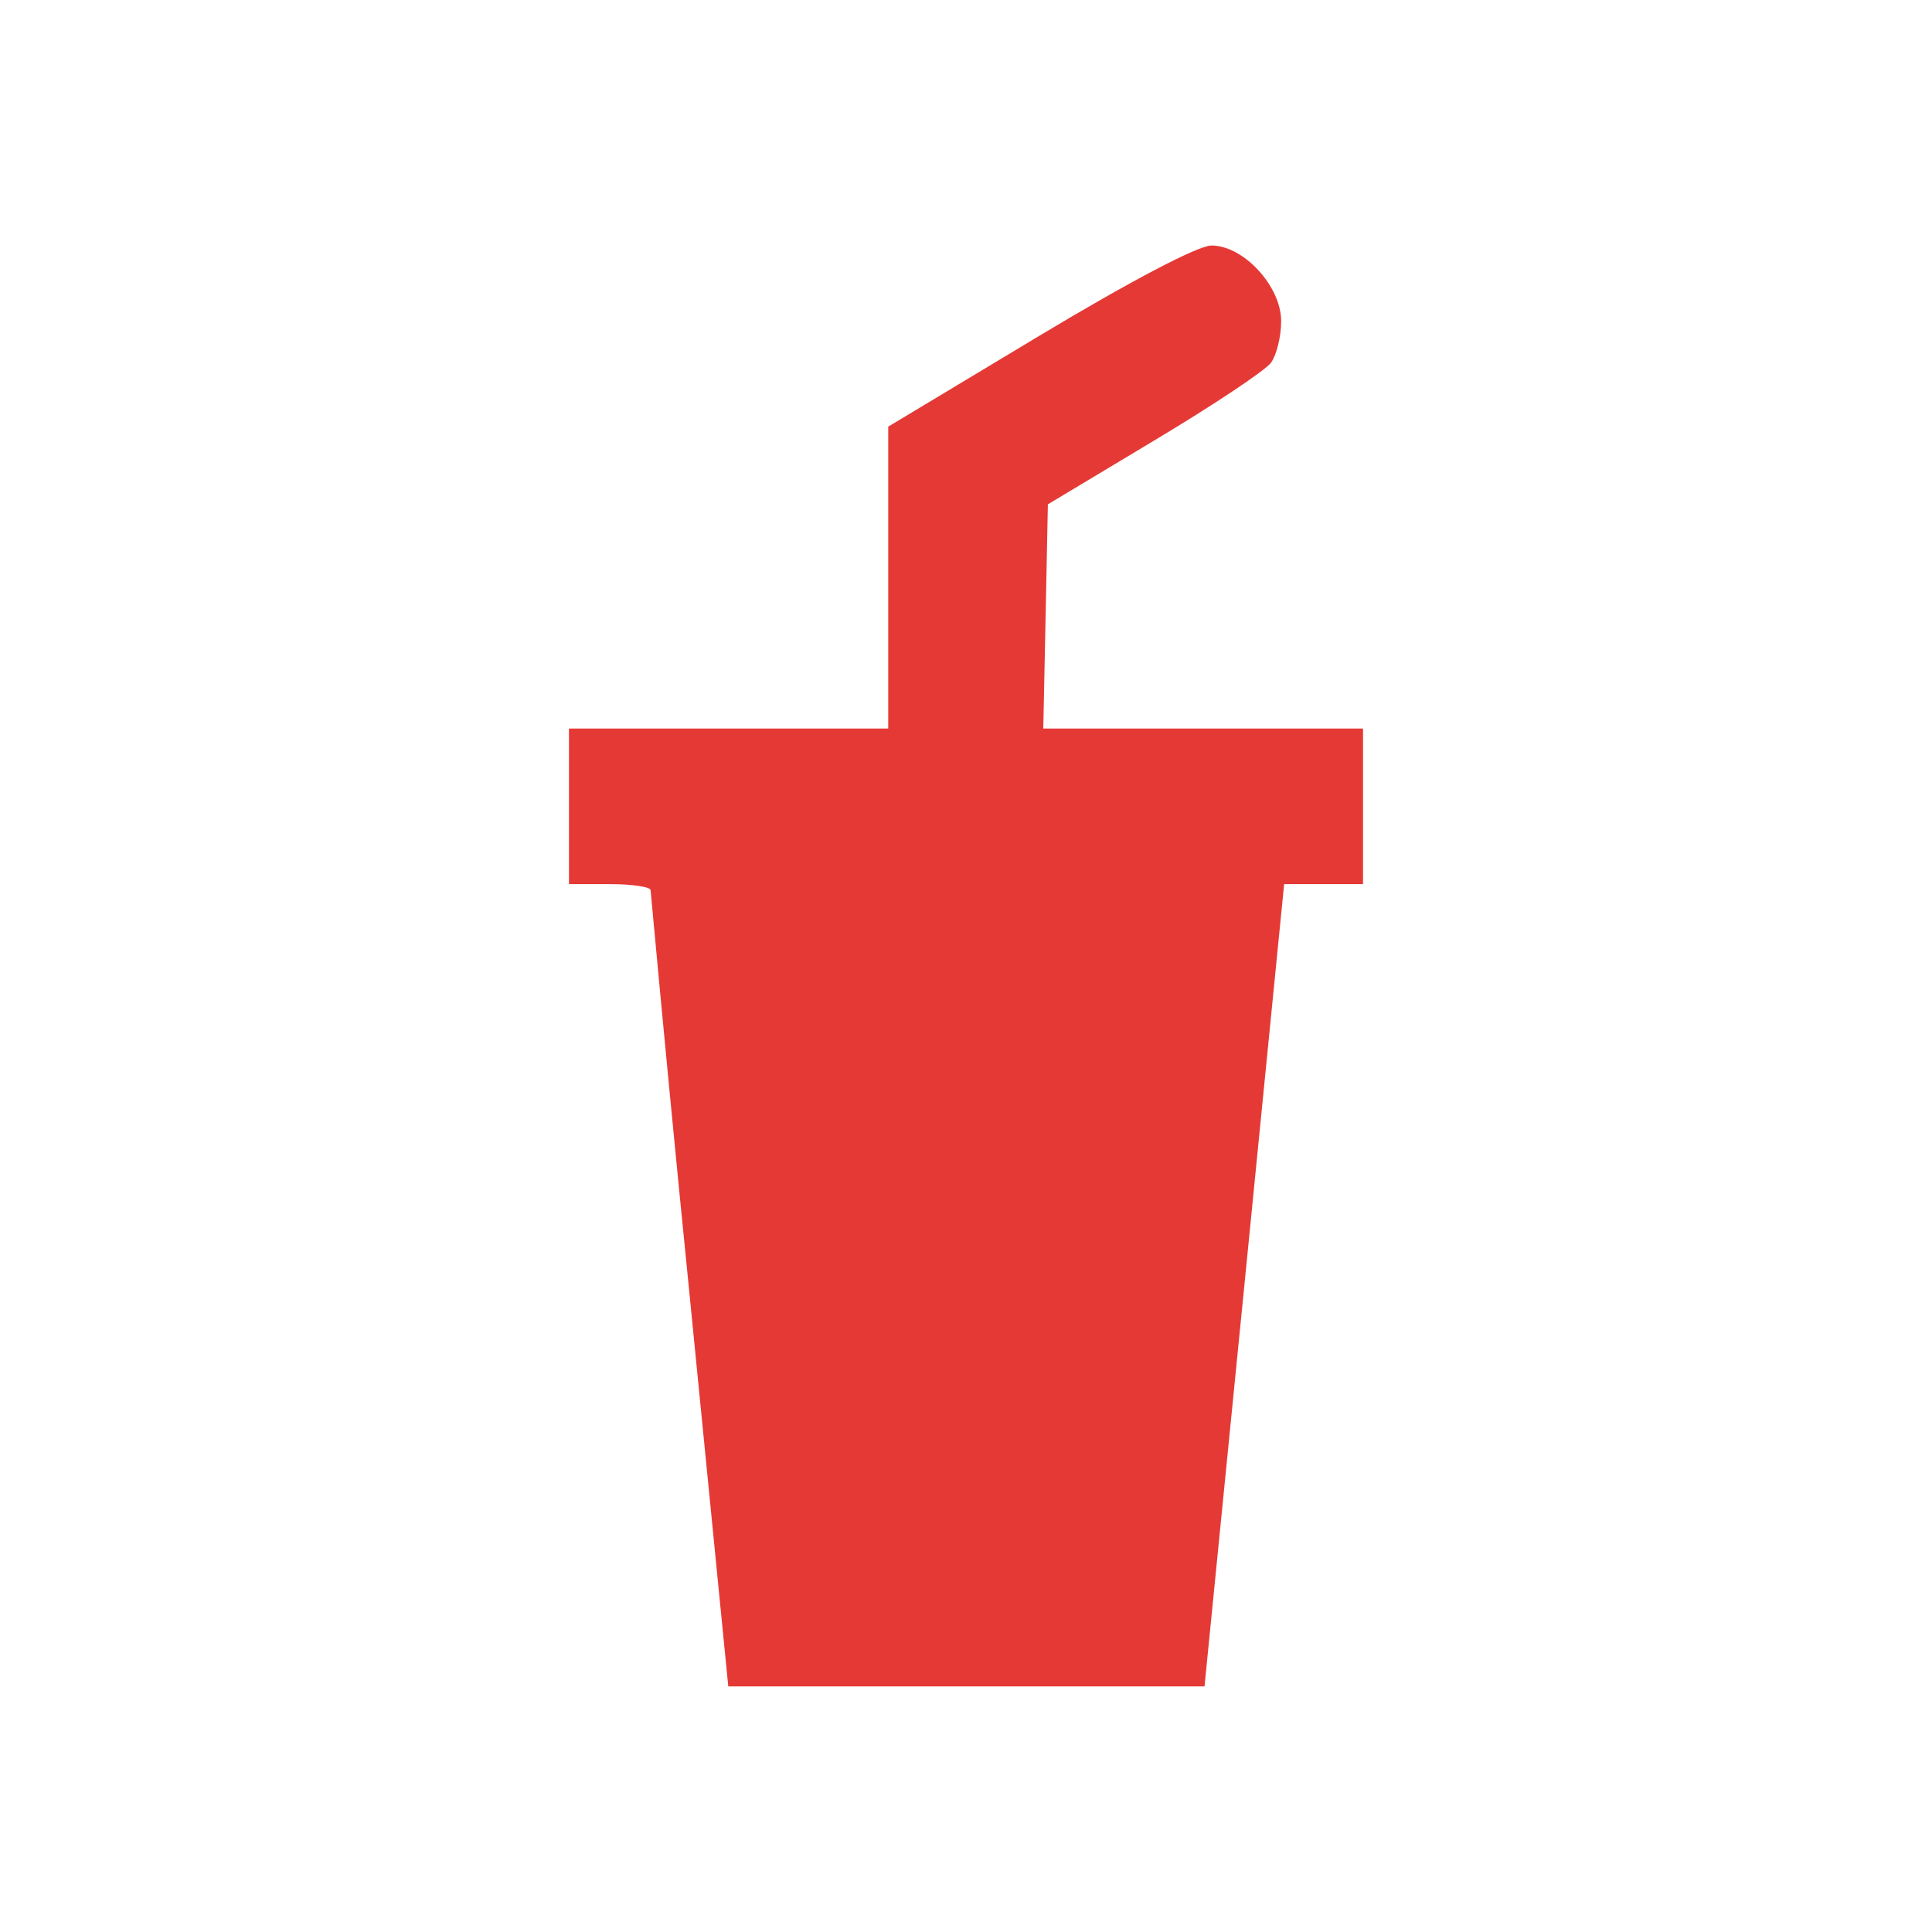
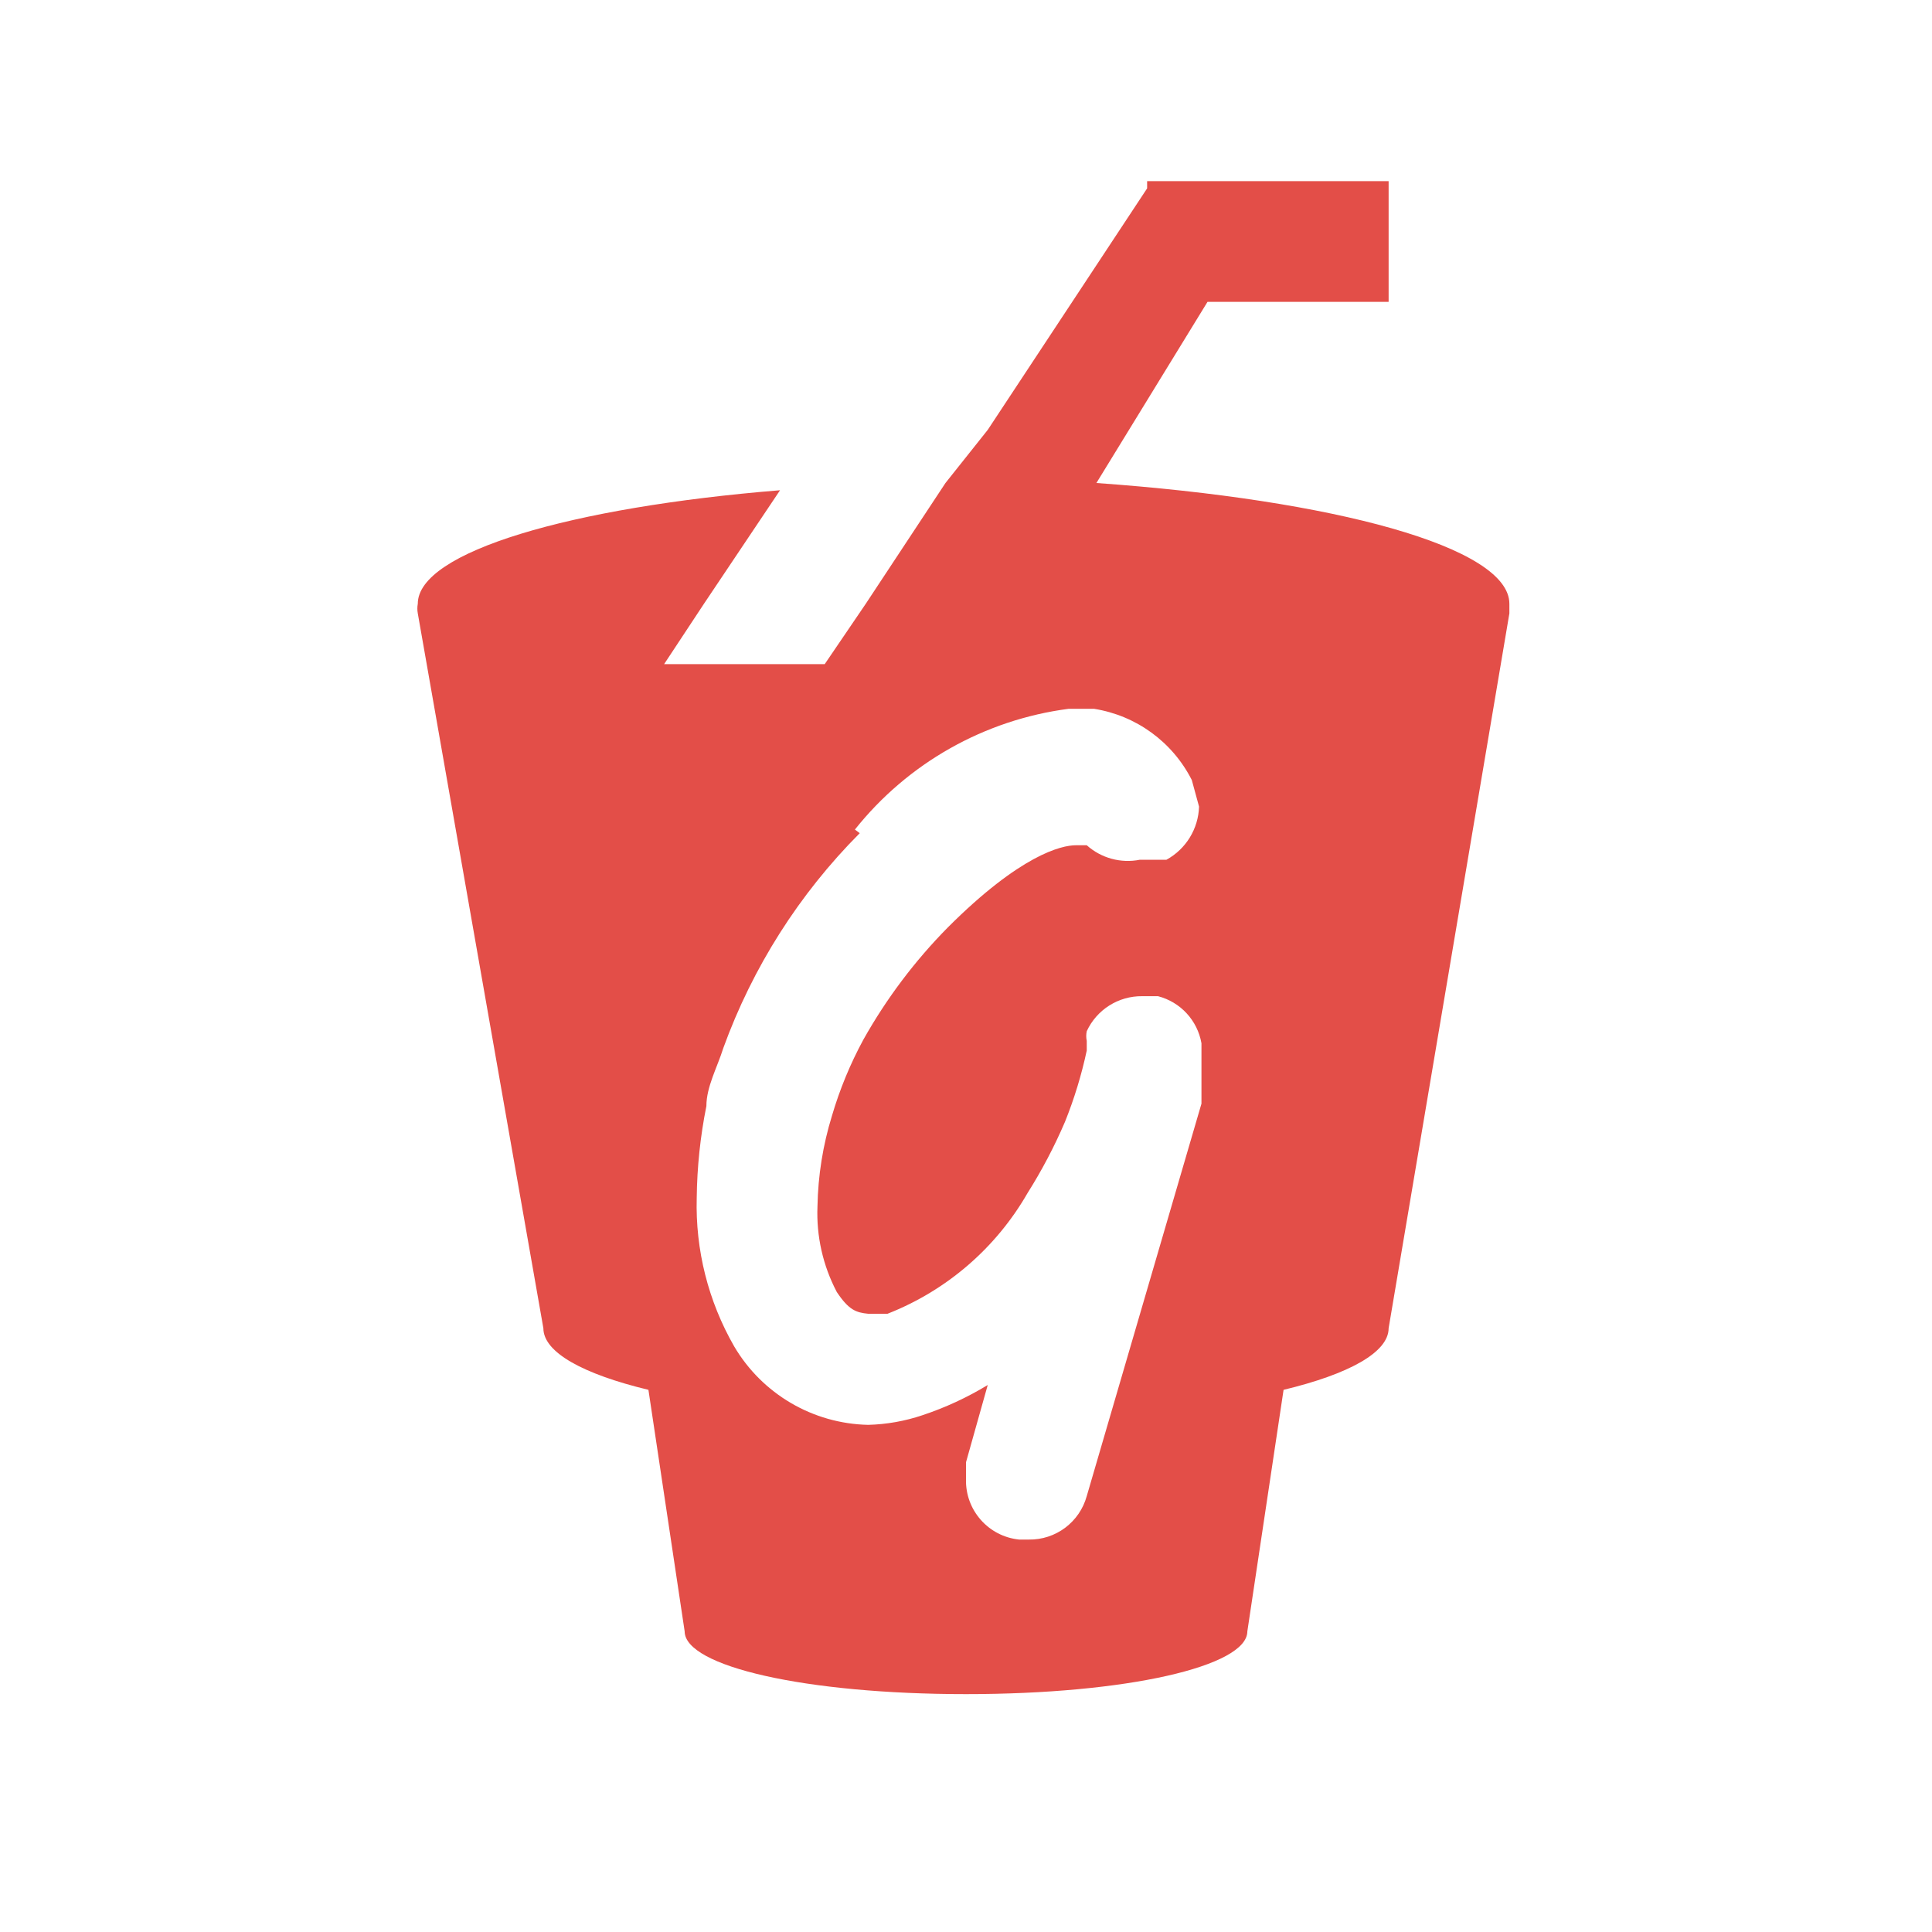
- <svg xmlns="http://www.w3.org/2000/svg" viewBox="0 0 24 24">
-   <path d="M8.562 16.042a595.106 595.106 0 0 1-.48-4.983c.001-.042-.226-.076-.506-.076h-.508V9.05h3.966V5.3l1.871-1.125c1.14-.685 1.978-1.125 2.144-1.125.4 0 .866.506.866.94 0 .189-.057.421-.127.517-.07.095-.722.53-1.45.965l-1.321.793-.028 1.392-.029 1.393h3.972v1.933h-.98l-.494 4.983-.495 4.983H9.047l-.485-4.907z" fill="#e53935" />
+ <svg xmlns="http://www.w3.org/2000/svg" id="Calque_1" data-name="Calque 1" viewBox="0 0 16 16">
+   <defs>
+     <style>.cls-1{fill:#e34e48;}</style>
+   </defs>
+   <path class="cls-1" d="M9.08,4,10,2.5h1.5v-1h-2l0,.06h0l-1.32,2L7.83,4h0L7.17,5l-.34.5H5.5L5.83,5l.63-.94c-1.73.14-3,.51-3,.94a.22.22,0,0,0,0,.08L4.5,11c0,.2.33.38.87.51l.3,2c0,.29,1,.52,2.33.52s2.33-.23,2.33-.52l.3-2c.54-.13.87-.31.87-.51l1-5.92V5C12.5,4.53,11.05,4.14,9.08,4Zm-2,2.87a2.71,2.71,0,0,1,1.77-1l.21,0h0a1.1,1.1,0,0,1,.81.59l.06.22a.52.52,0,0,1-.27.44h0l-.22,0A.51.51,0,0,1,9,7H9L9,7l-.09,0h0c-.12,0-.46.08-1.06.68a4.36,4.36,0,0,0-.7.93,3.24,3.24,0,0,0-.26.63,2.71,2.71,0,0,0-.12.75,1.4,1.4,0,0,0,.16.71c.1.15.16.17.26.18l.16,0h0a2.31,2.31,0,0,0,1.16-1,4.23,4.23,0,0,0,.31-.59A3.6,3.6,0,0,0,9,8.7H9l0-.08H9a.19.19,0,0,1,0-.08.5.5,0,0,1,.46-.29l.13,0h0a.49.49,0,0,1,.36.39s0,.06,0,.09v.13l0,.14,0,.14L9,12.39a.49.49,0,0,1-.48.36h0l-.08,0h0A.49.49,0,0,1,8,12.25l0-.14H8l.18-.64a2.65,2.65,0,0,1-.54.25,1.53,1.53,0,0,1-.45.08h0a1.32,1.32,0,0,1-1.11-.65,2.34,2.34,0,0,1-.31-1.23,4.09,4.09,0,0,1,.08-.76c0-.16.09-.32.14-.48A4.88,4.88,0,0,1,7.12,6.9Z" />
</svg>
